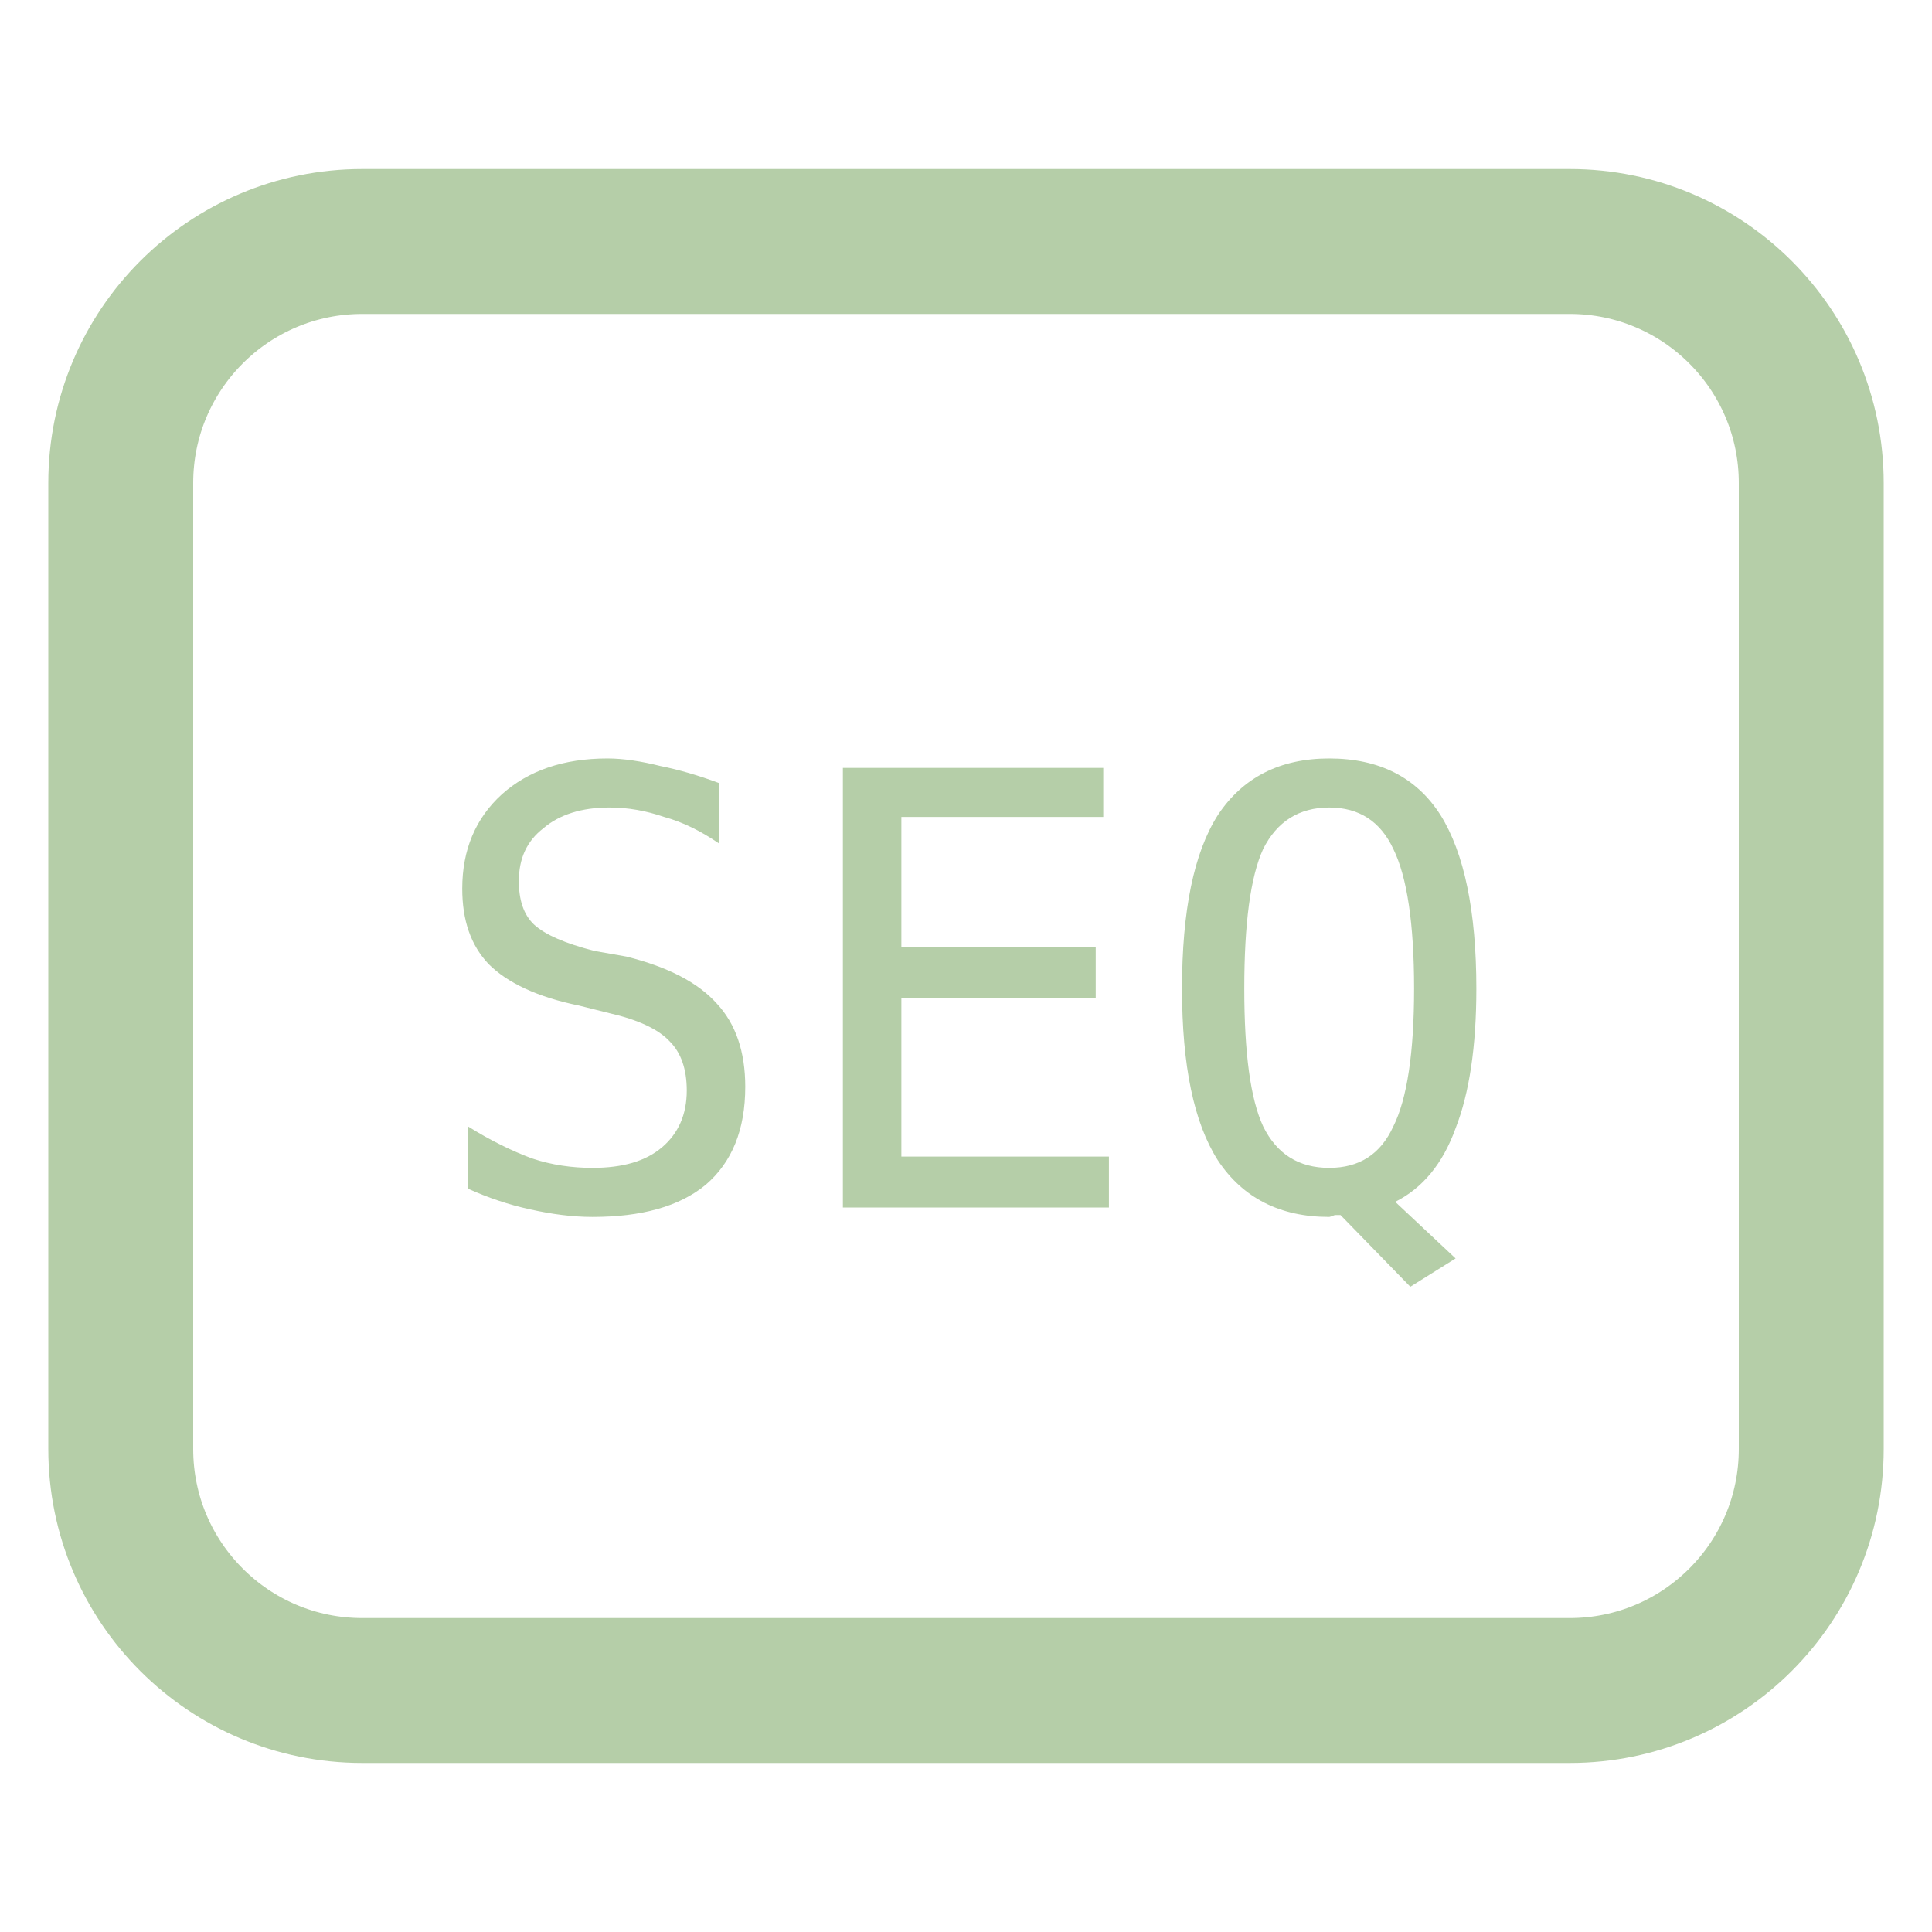
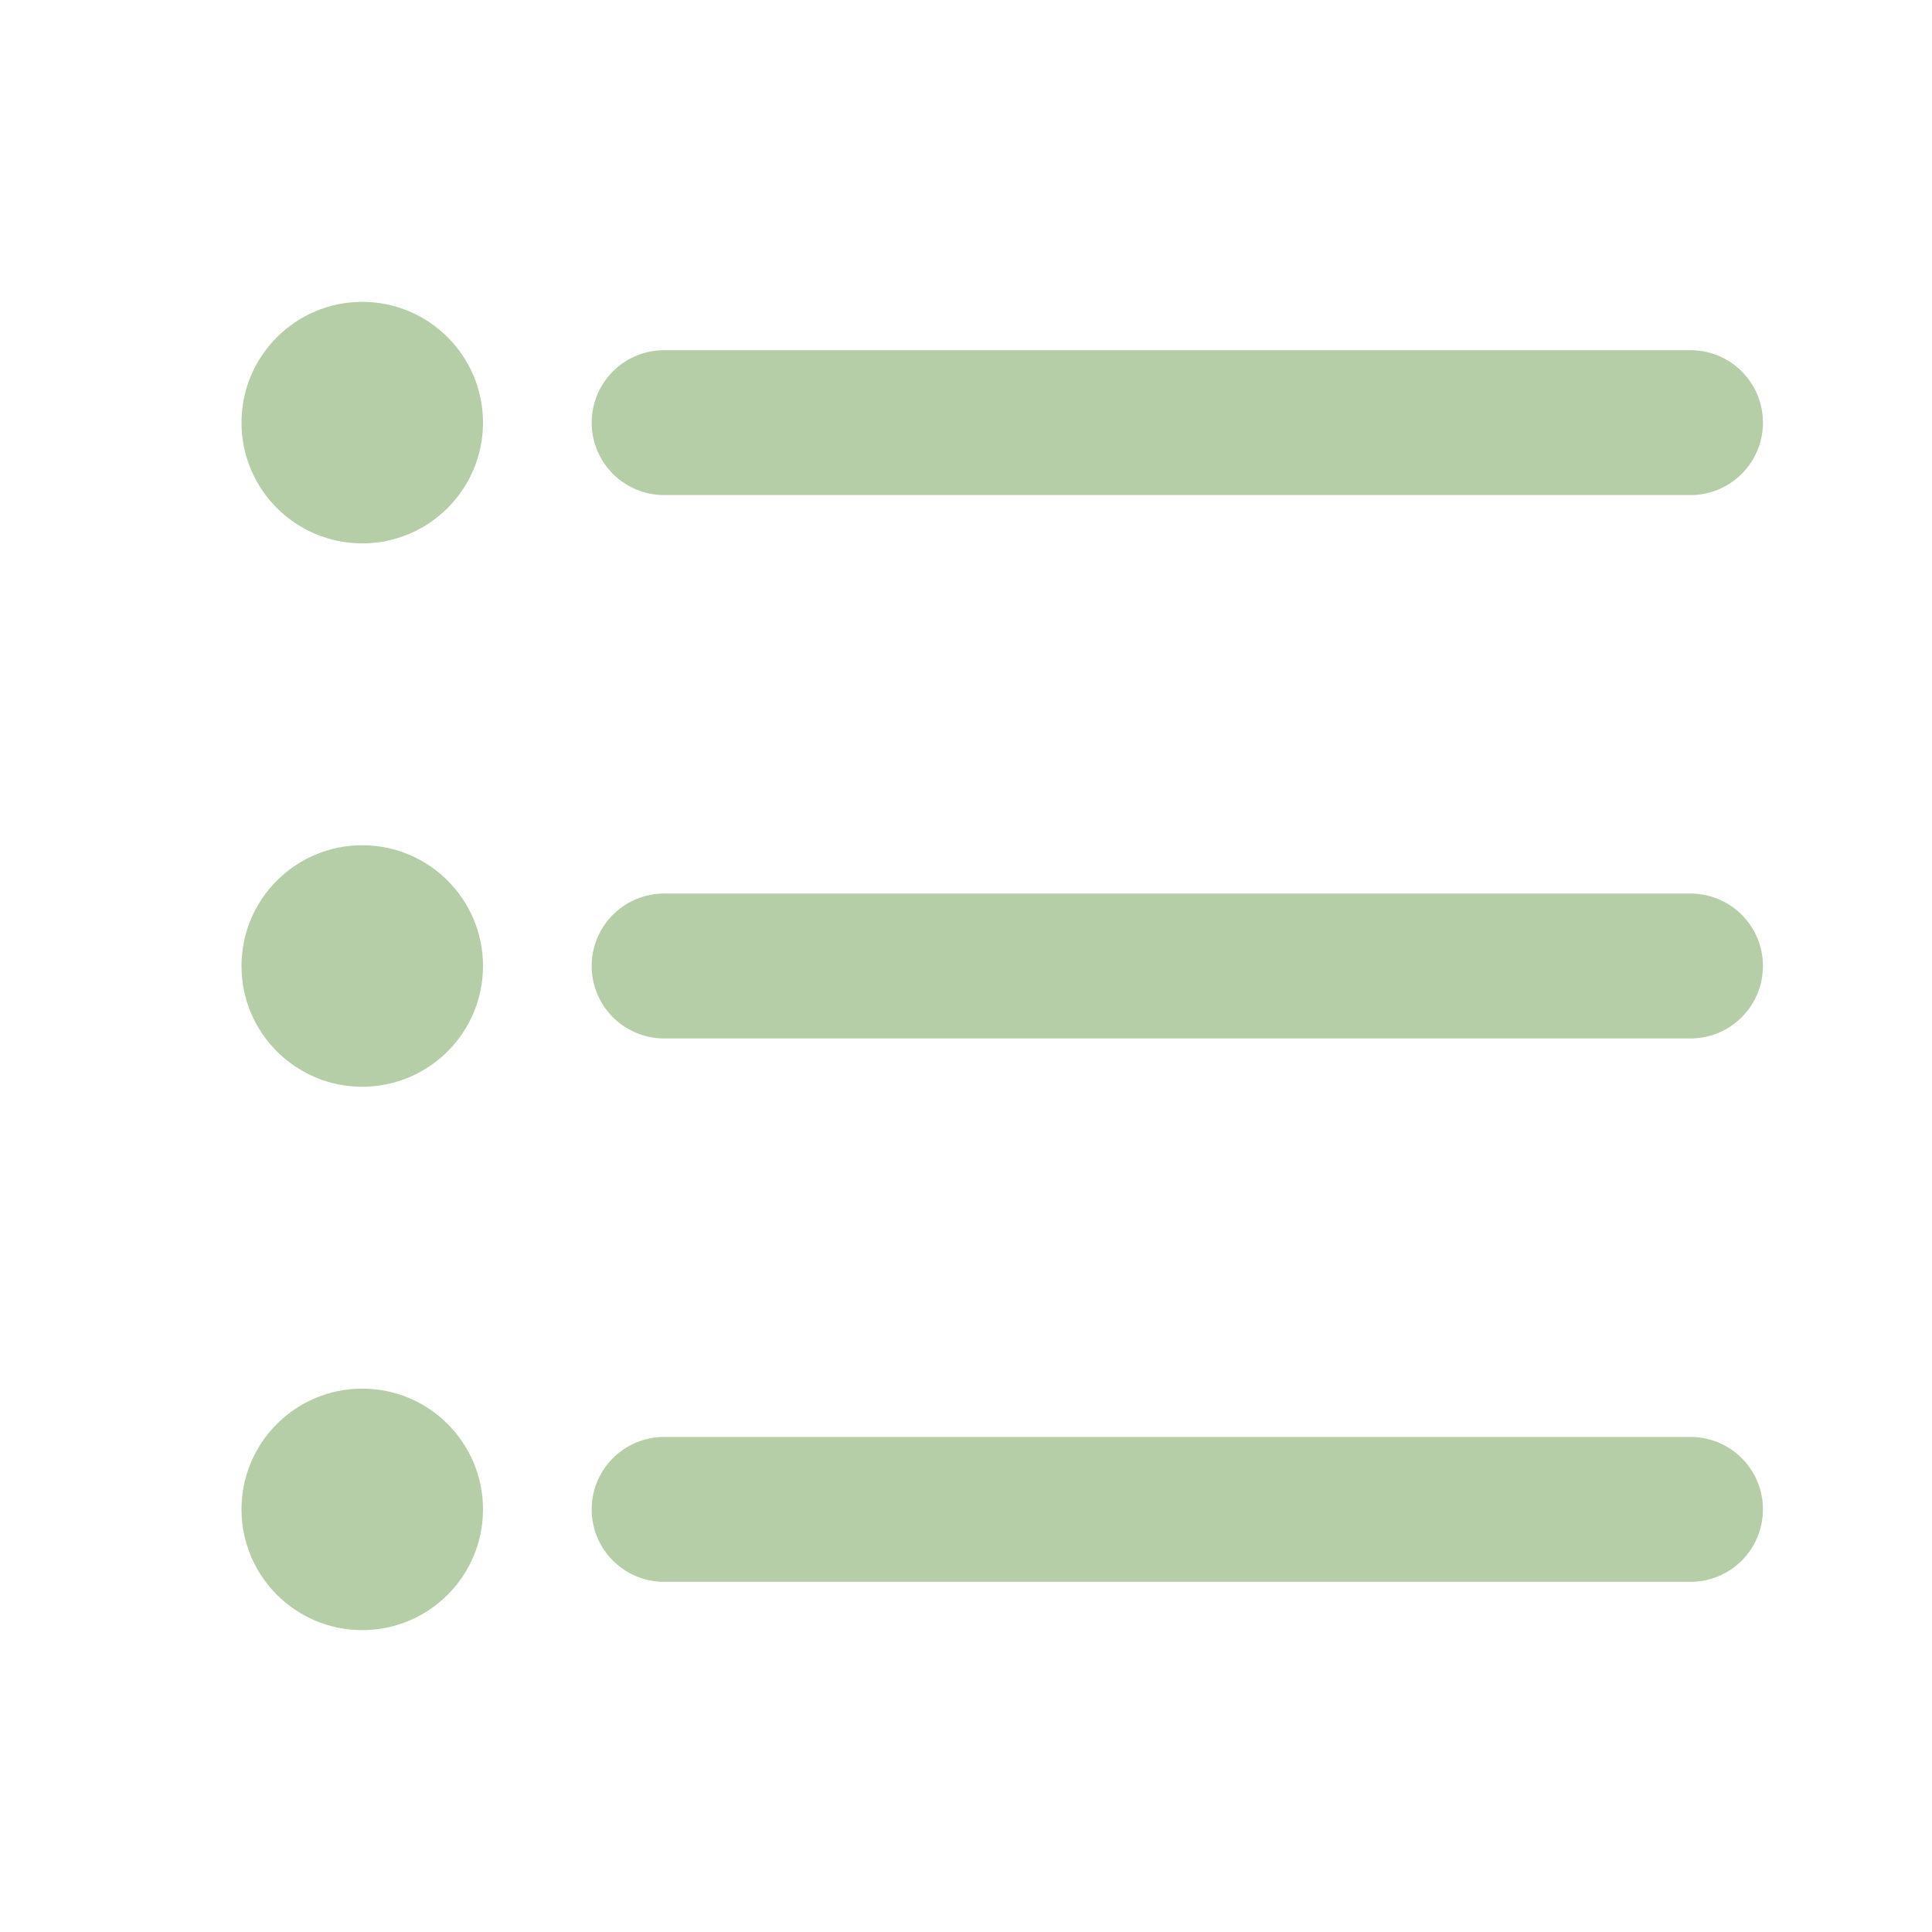
- <svg xmlns="http://www.w3.org/2000/svg" width="16" height="16" viewBox="0 0 16 16" fill="none" stroke="#b5cea8" stroke-width="1.2">
-   <rect x="1" y="2" width="14" height="12" rx="2" />
-   <text x="8" y="10" text-anchor="middle" font-size="5" fill="#b5cea8" stroke="none" font-family="monospace">SEQ</text>
+ <svg xmlns="http://www.w3.org/2000/svg" width="16" height="16" viewBox="0 0 16 16" fill="none" stroke="#b5cea8" stroke-width="1.2" stroke-linecap="round" stroke-linejoin="round">
+   <circle cx="3" cy="3.5" r="1" fill="#b5cea8" stroke="none" />
+   <line x1="5.5" y1="3.5" x2="14" y2="3.5" />
+   <circle cx="3" cy="8" r="1" fill="#b5cea8" stroke="none" />
+   <line x1="5.5" y1="8" x2="14" y2="8" />
+   <circle cx="3" cy="12.5" r="1" fill="#b5cea8" stroke="none" />
+   <line x1="5.5" y1="12.5" x2="14" y2="12.5" />
</svg>
